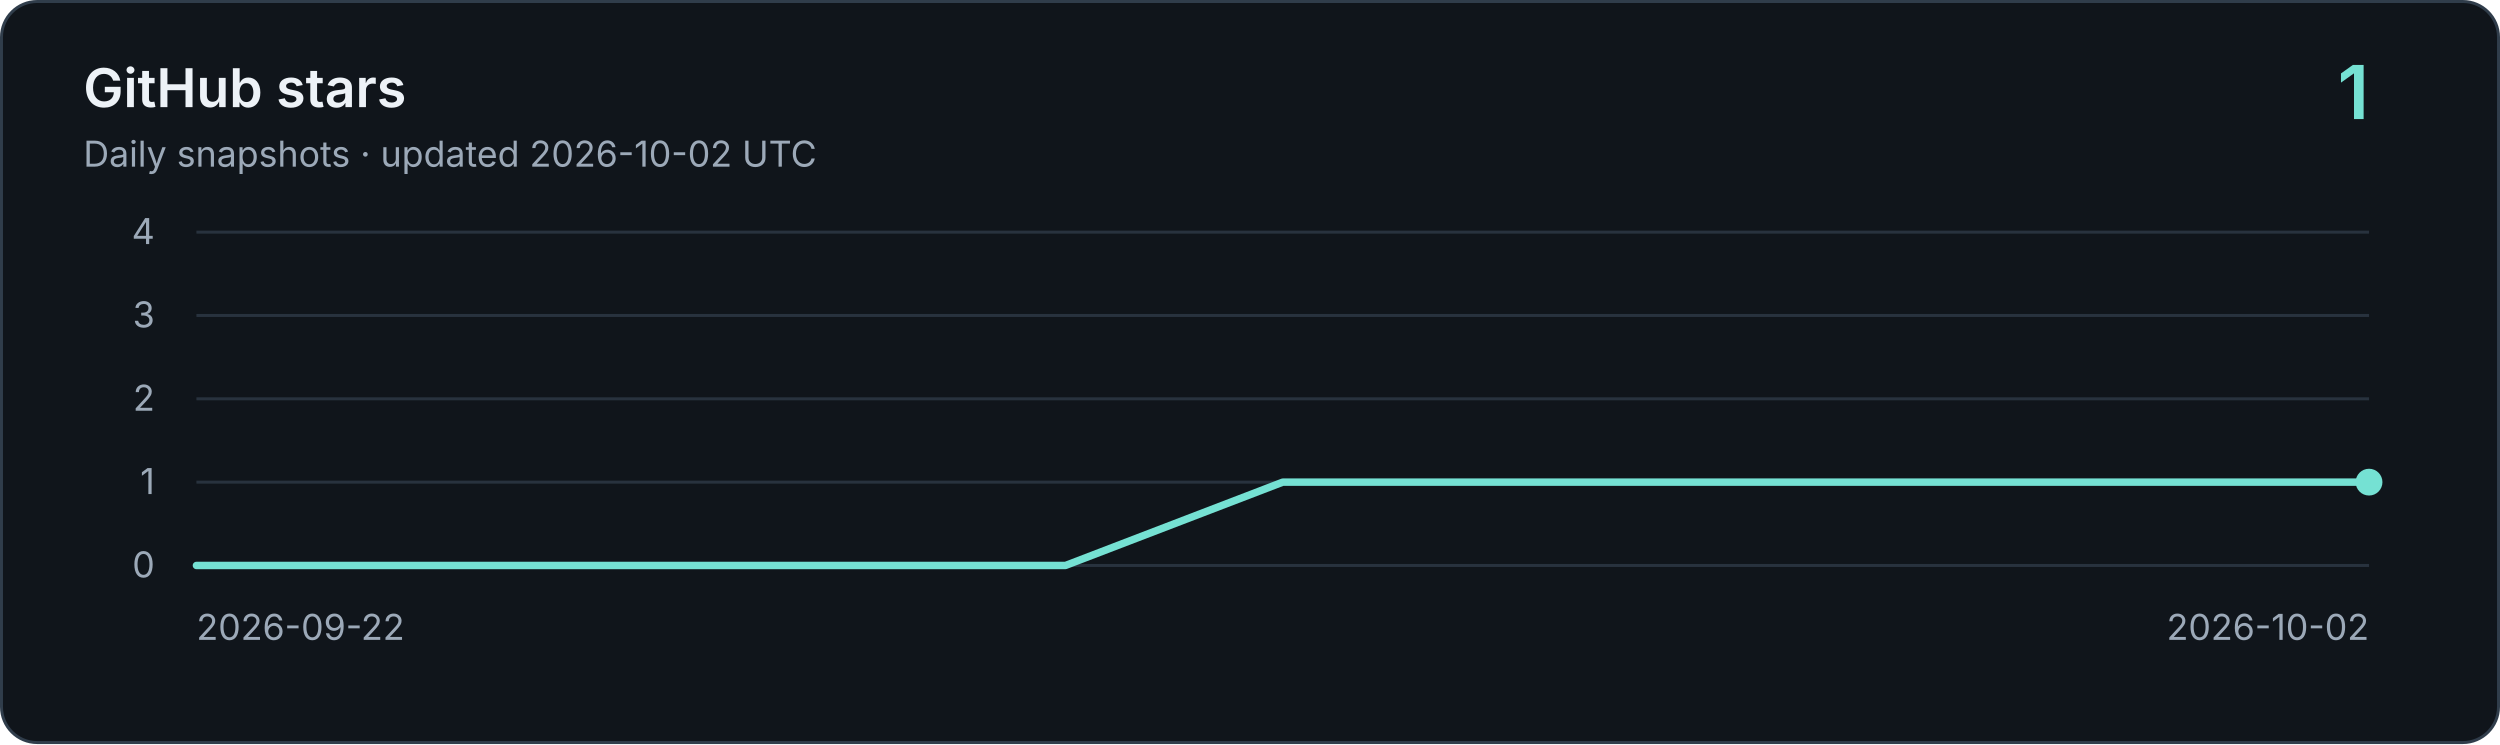
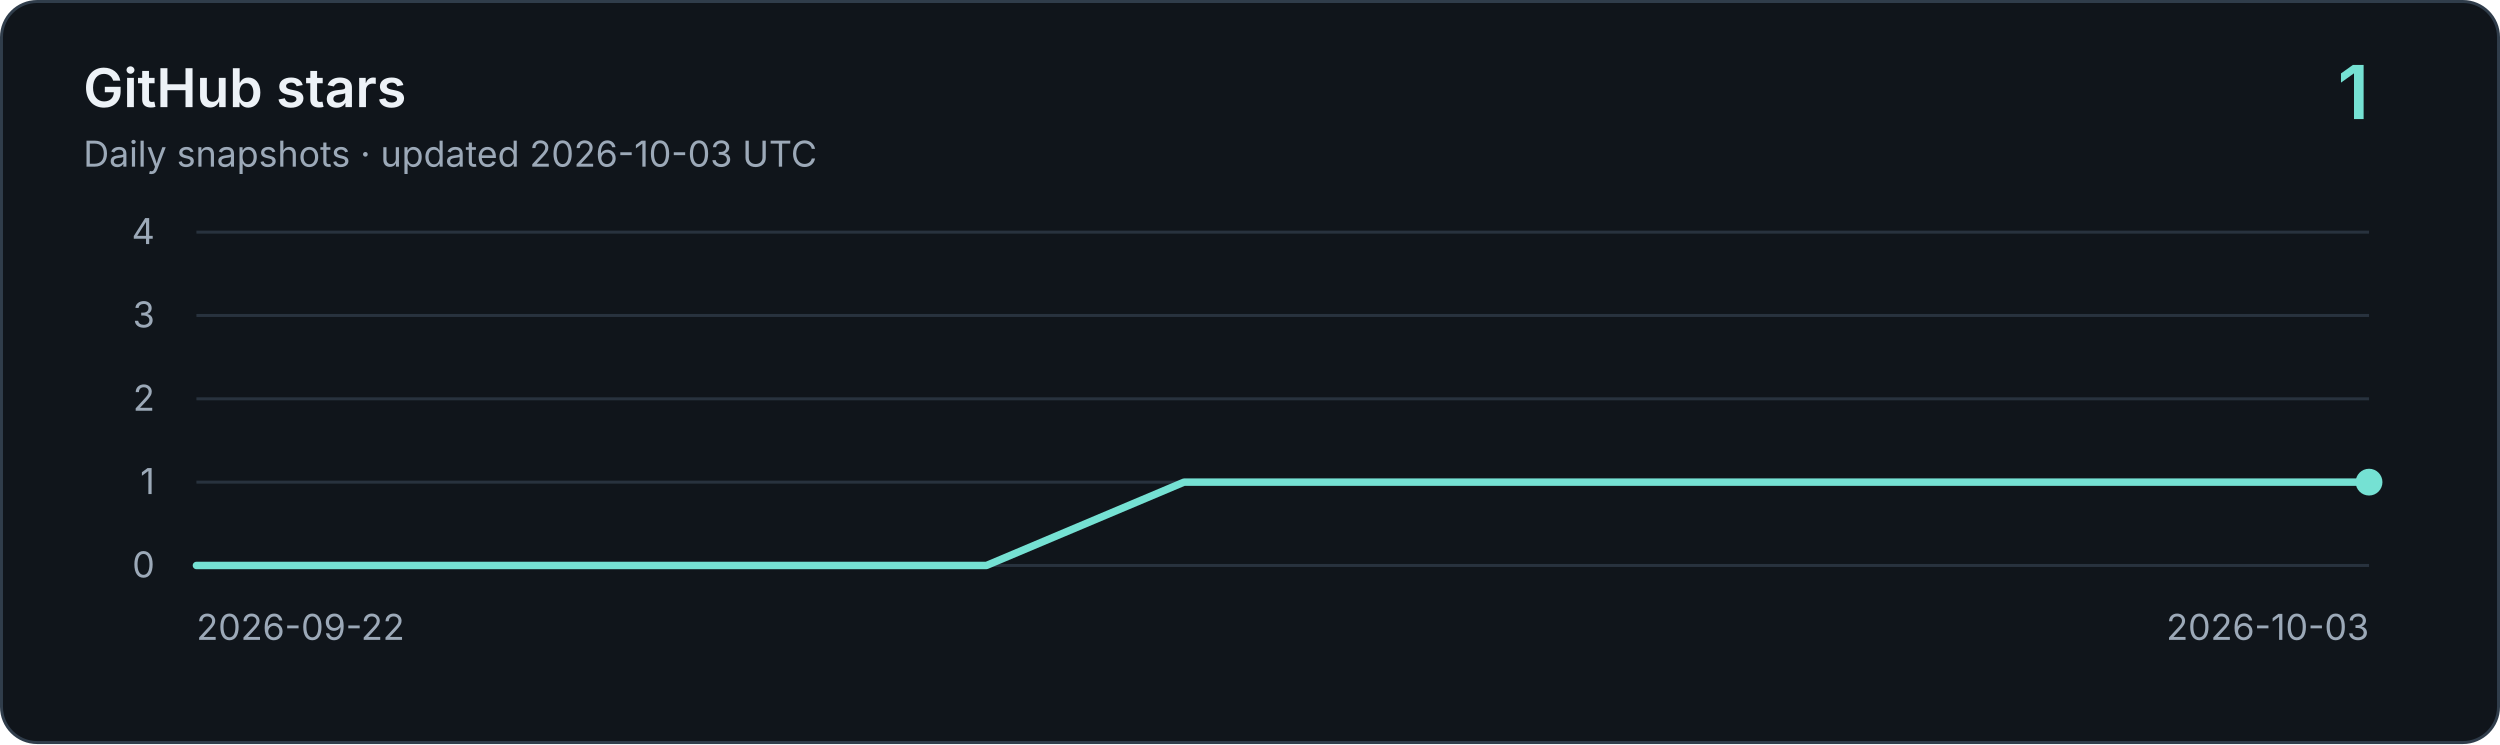
<svg xmlns="http://www.w3.org/2000/svg" width="840" height="250" viewBox="0 0 840 250" role="img" aria-labelledby="title description">
  <rect x="0.5" y="0.5" width="839" height="249" rx="12" fill="#10151b" stroke="#303d4b" />
  <g font-family="-apple-system,BlinkMacSystemFont,Segoe UI,sans-serif">
    <text x="28" y="36" fill="#edf2f7" font-size="18" font-weight="600">GitHub stars</text>
-     <text x="28" y="56" fill="#9ca9b8" font-size="12">Daily snapshots · updated 2026-10-02 UTC</text>
+     <text x="28" y="56" fill="#9ca9b8" font-size="12">Daily snapshots · updated 2026-10-03 UTC</text>
    <text x="796" y="40" text-anchor="end" fill="#75e1d3" font-size="25" font-weight="600">1</text>
    <path d="M66 190H796" stroke="#28323e" />
    <text x="52" y="194" text-anchor="end" fill="#9ca9b8" font-size="12">0</text>
    <path d="M66 162H796" stroke="#28323e" />
    <text x="52" y="166" text-anchor="end" fill="#9ca9b8" font-size="12">1</text>
    <path d="M66 134H796" stroke="#28323e" />
    <text x="52" y="138" text-anchor="end" fill="#9ca9b8" font-size="12">2</text>
    <path d="M66 106H796" stroke="#28323e" />
    <text x="52" y="110" text-anchor="end" fill="#9ca9b8" font-size="12">3</text>
    <path d="M66 78H796" stroke="#28323e" />
    <text x="52" y="82" text-anchor="end" fill="#9ca9b8" font-size="12">4</text>
-     <polyline points="66.00,190.00 139.00,190.00 212.00,190.00 285.00,190.00 358.00,190.00 431.00,162.00 504.00,162.00 577.00,162.00 650.00,162.00 723.00,162.00 796.00,162.00" fill="none" stroke="#75e1d3" stroke-width="2.5" stroke-linecap="round" stroke-linejoin="round" />
+     <polyline points="66.00,190.00 132.36,190.00 198.73,190.00 265.09,190.00 331.45,190.00 397.82,162.00 464.18,162.00 530.55,162.00 596.91,162.00 663.27,162.00 729.64,162.00 796.00,162.00" fill="none" stroke="#75e1d3" stroke-width="2.5" stroke-linecap="round" stroke-linejoin="round" />
    <circle cx="796.00" cy="162.00" r="4.5" fill="#75e1d3" />
    <g fill="#9ca9b8" font-size="12">
      <text x="66" y="215">2026-09-22</text>
-       <text x="796" y="215" text-anchor="end">2026-10-02</text>
+       <text x="796" y="215" text-anchor="end">2026-10-03</text>
    </g>
  </g>
</svg>
